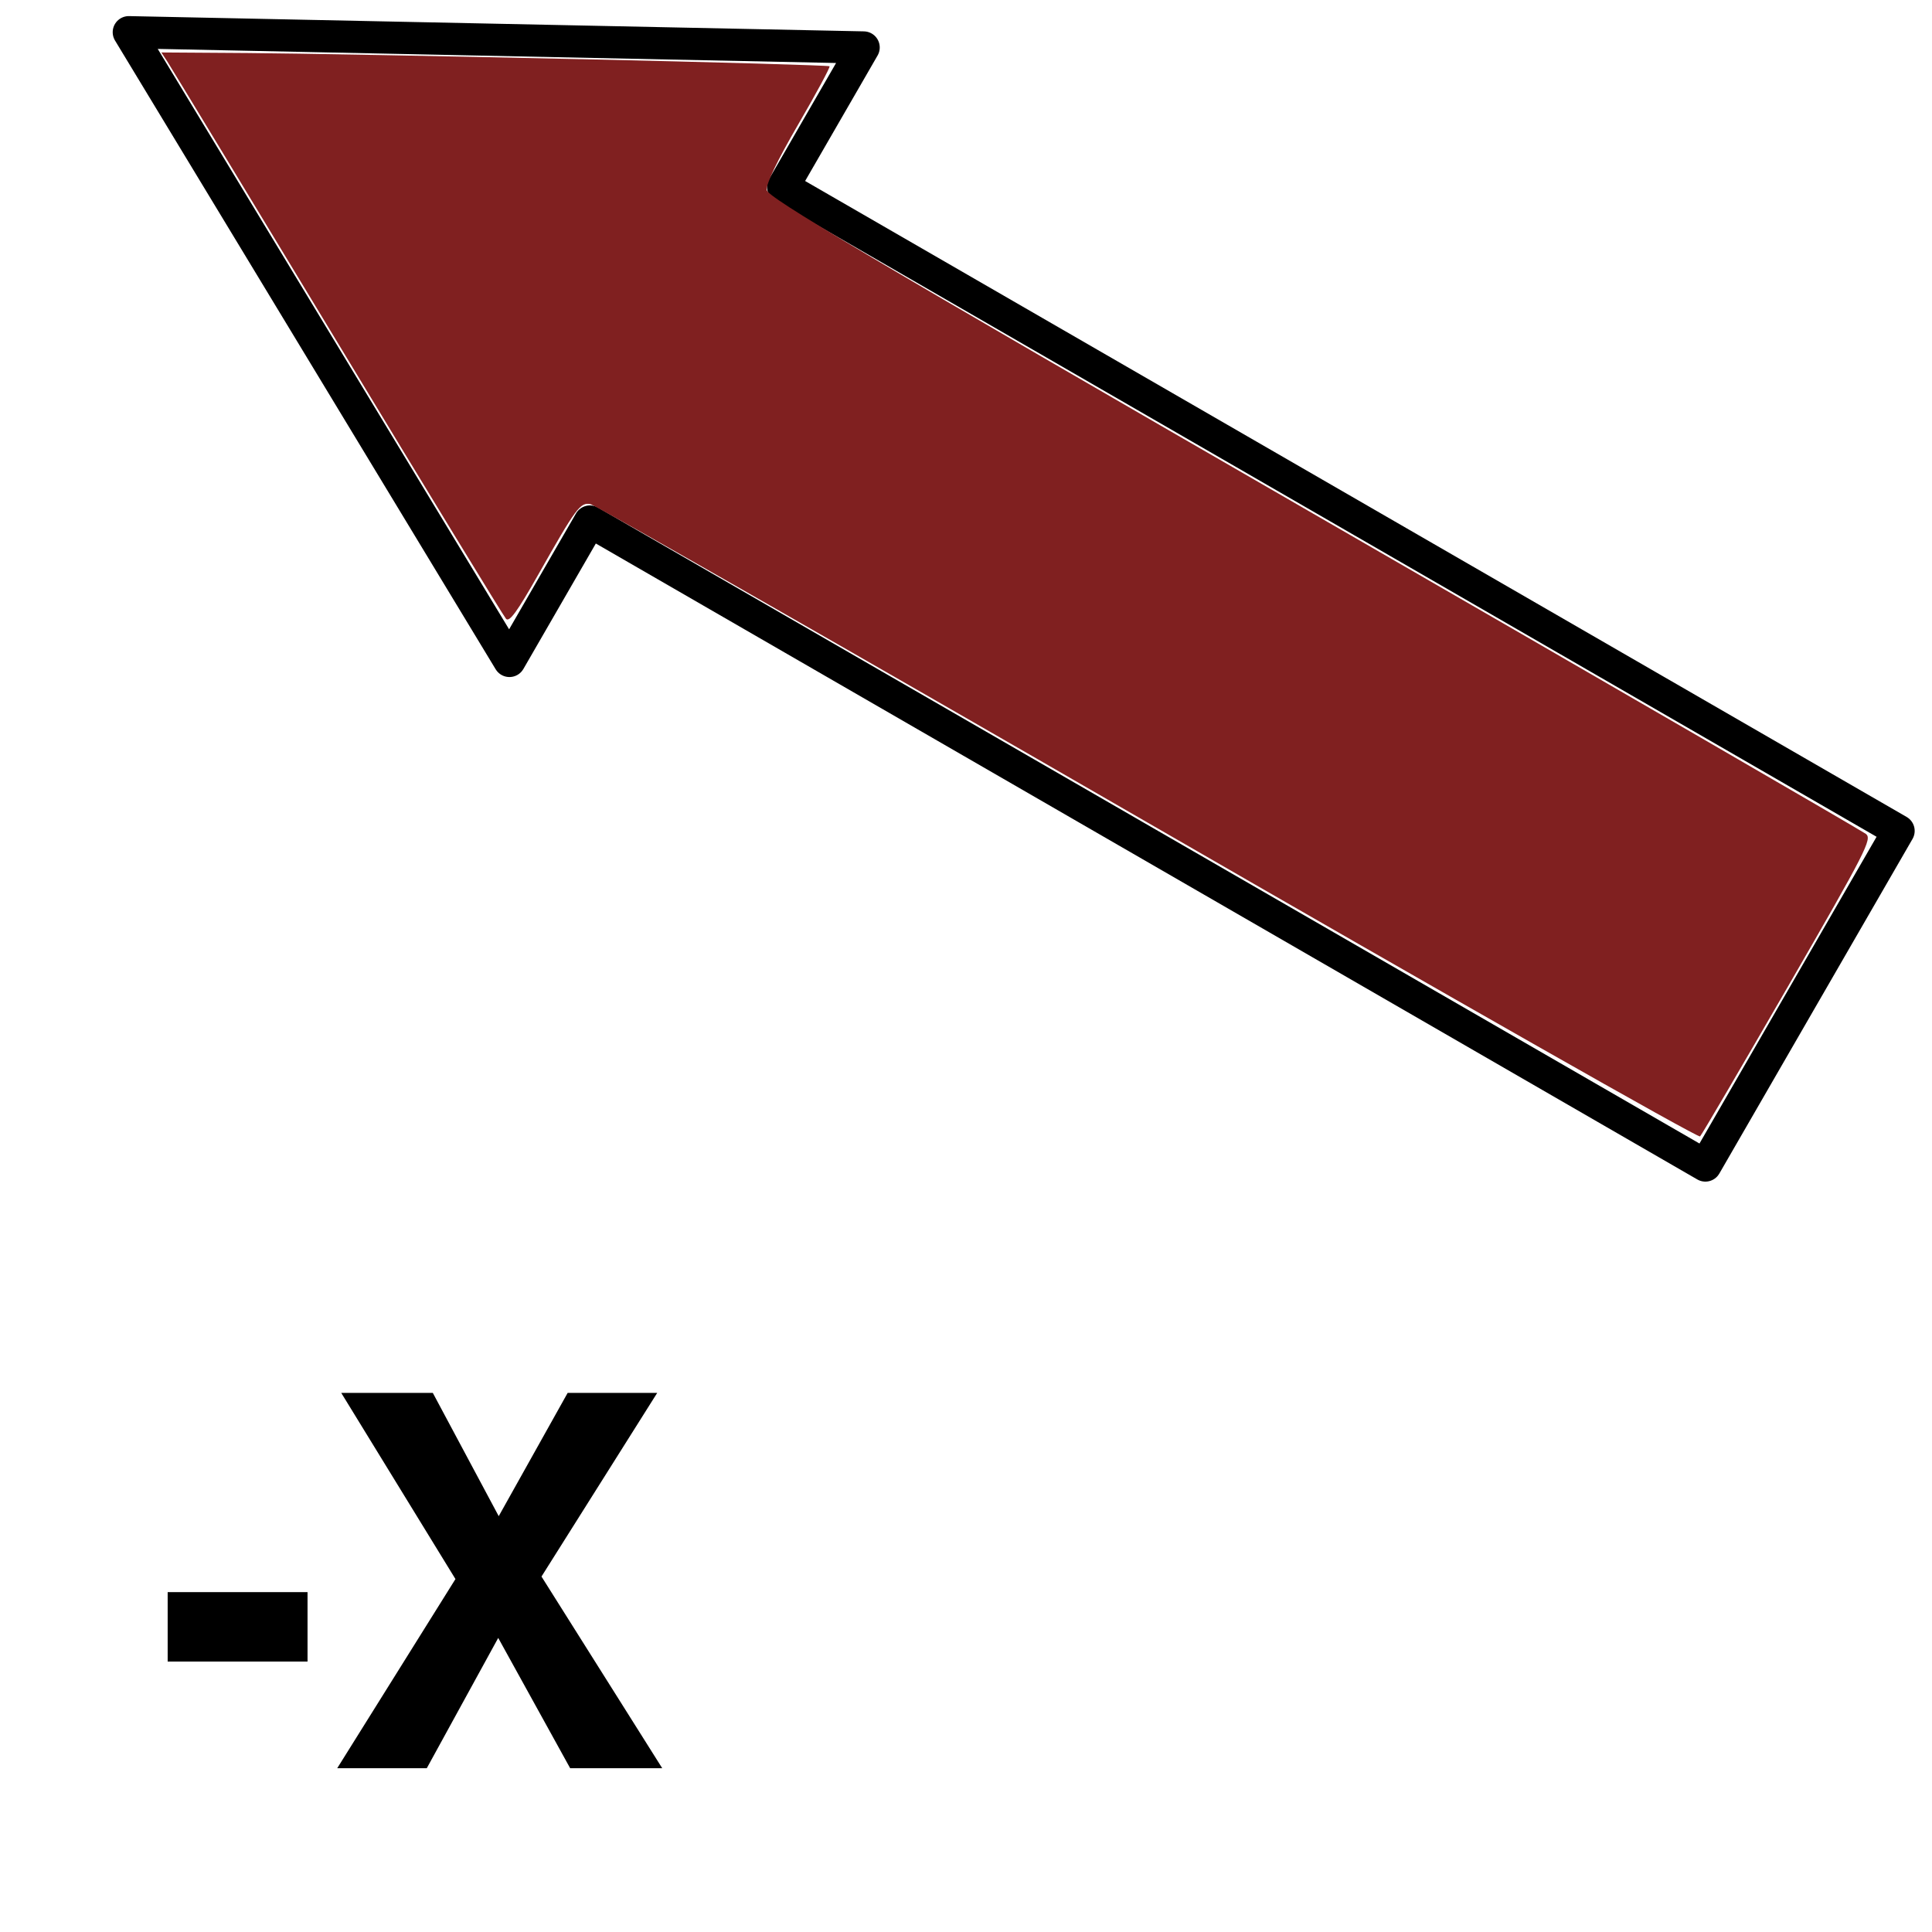
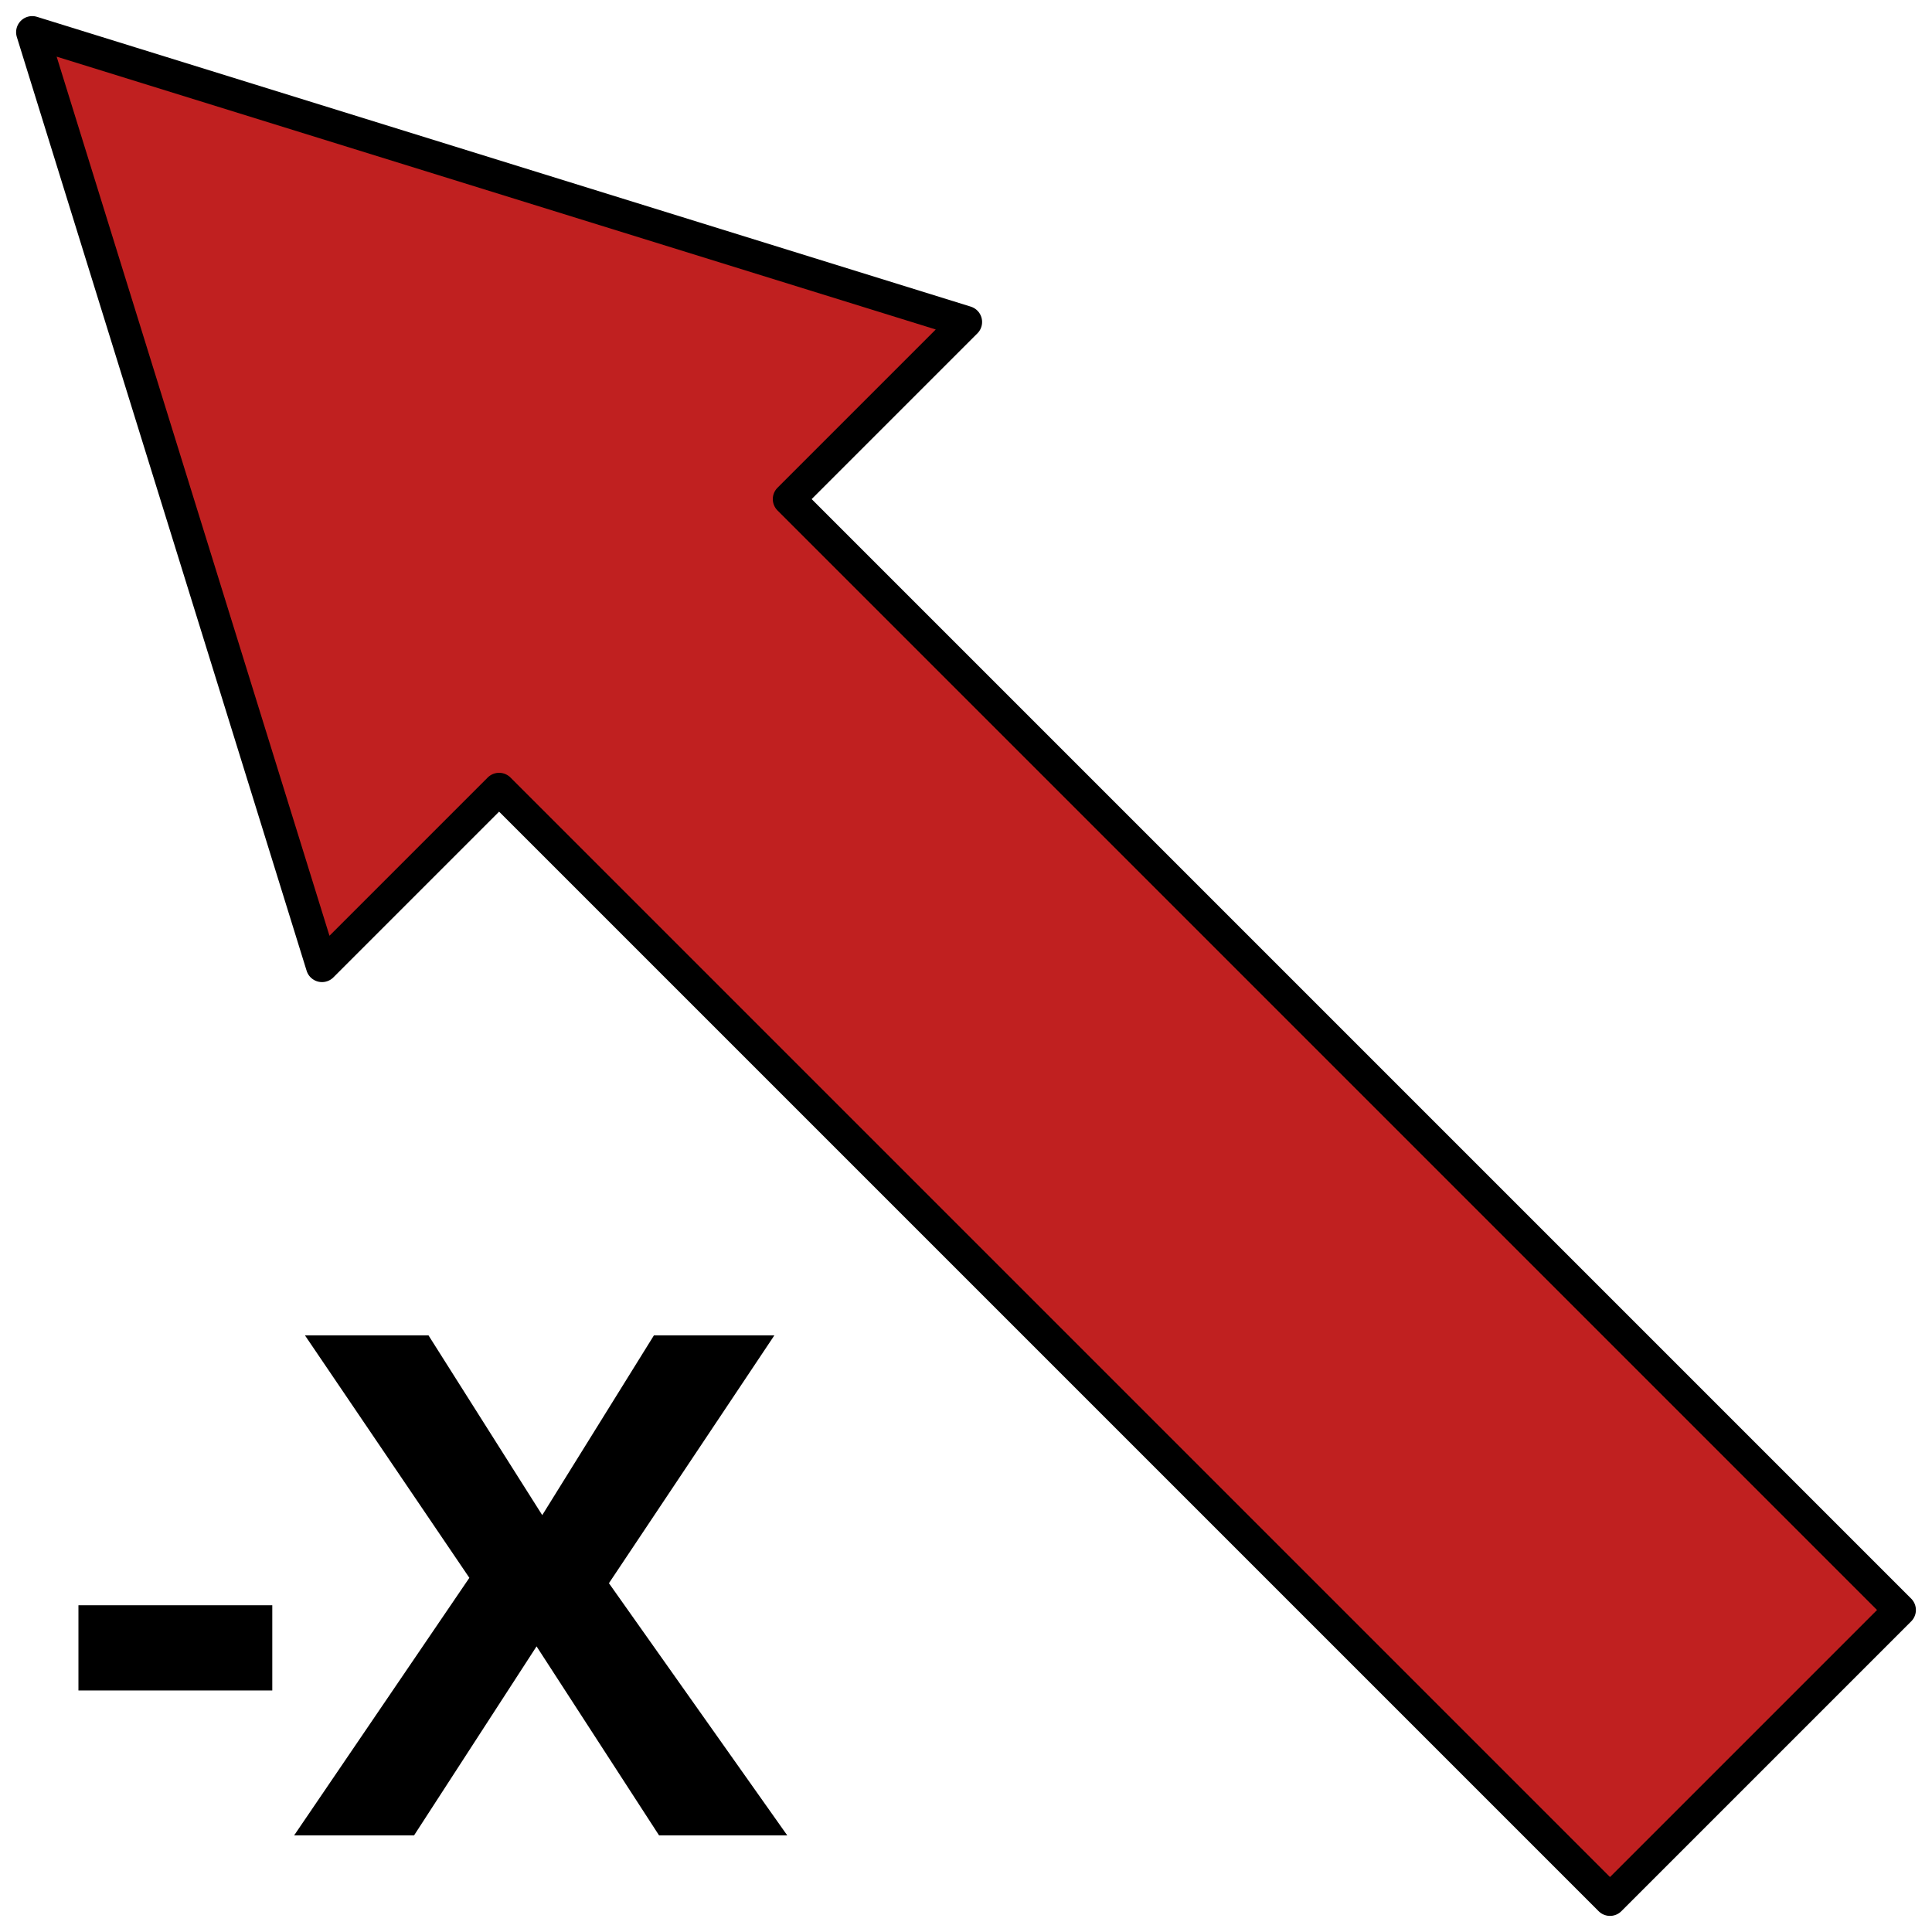
<svg xmlns="http://www.w3.org/2000/svg" width="60" height="60" viewBox="0 0 60 60" version="1.1" id="svg4154">
  <defs id="defs4148" />
  <g id="layer1" transform="translate(0,-281.125)">
-     <text xml:space="preserve" style="font-style:normal;font-variant:normal;font-weight:600;font-stretch:normal;font-size:13.333px;line-height:1.25;font-family:FreeSans;-inkscape-font-specification:'FreeSans Semi-Bold';letter-spacing:0px;word-spacing:0px;fill:#000000;fill-opacity:1;stroke:none" x="4.787" y="336.037" id="text5858">
-       <tspan id="tspan5856" x="4.787" y="336.037" style="font-style:normal;font-variant:normal;font-weight:600;font-stretch:normal;font-family:FreeSans;-inkscape-font-specification:'FreeSans Semi-Bold';font-size:16px">-X</tspan>
+     <text xml:space="preserve" style="font-style:normal;font-variant:normal;font-weight:bold;font-stretch:normal;font-size:22.337px;line-height:1.25;font-family:'LED Calculator';-inkscape-font-specification:'LED Calculator Bold';letter-spacing:0px;word-spacing:0px;fill:#000000;fill-opacity:1;stroke:none;stroke-width:1" x="1.698" y="347.395" id="text5858" transform="scale(1.027415,0.9733169)">
+       <tspan id="tspan5856" x="1.698" y="347.395" style="font-style:normal;font-variant:normal;font-weight:bold;font-stretch:normal;font-size:22.337px;font-family:'LED Calculator';-inkscape-font-specification:'LED Calculator Bold';stroke-width:1">-X</tspan>
    </text>
-     <path style="fill:none;stroke:#000000;stroke-width:1px;stroke-linecap:round;stroke-linejoin:round;stroke-opacity:1" d="m 4,282.125 22.821,0.474 -2.5,4.33 34.641,20 -6,10.392 -34.641,-20 -2.5,4.33 z" id="path5835" />
-     <path style="fill:#802020;fill-opacity:1;stroke:none;stroke-width:2;stroke-linecap:round;stroke-linejoin:round;stroke-miterlimit:4;stroke-dasharray:none;stroke-opacity:1" d="m 18.033,282.962 c 4.224,0.095 7.702,0.194 7.729,0.221 0.027,0.027 -0.41,0.838 -0.971,1.803 -0.65,1.119 -1.005,1.858 -0.979,2.04 0.034,0.235 3.022,2.005 16.978,10.056 9.316,5.374 17.036,9.847 17.156,9.94 0.202,0.155 0.009,0.532 -2.415,4.731 -1.449,2.509 -2.679,4.609 -2.734,4.665 -0.055,0.057 -7.771,-4.327 -17.147,-9.741 -9.376,-5.414 -17.166,-9.867 -17.312,-9.895 -0.319,-0.062 -0.445,0.108 -1.621,2.186 -0.652,1.151 -0.898,1.489 -1.002,1.375 -0.076,-0.083 -2.433,-3.948 -5.237,-8.589 -2.804,-4.641 -5.181,-8.564 -5.282,-8.719 l -0.184,-0.281 2.671,0.018 c 1.469,0.01 6.127,0.096 10.351,0.191 z" id="path5862" />
+     <path id="path835" style="fill:#c02020;stroke:#000000;stroke-width:1px;stroke-linecap:round;stroke-linejoin:round;stroke-opacity:1;fill-opacity:1" d="M 1 1 L 10 30 L 15.5 24.5 L 50 59 L 59 50 L 24.5 15.5 L 30 10 L 1 1 z " transform="translate(0,281.125)" />
  </g>
</svg>
